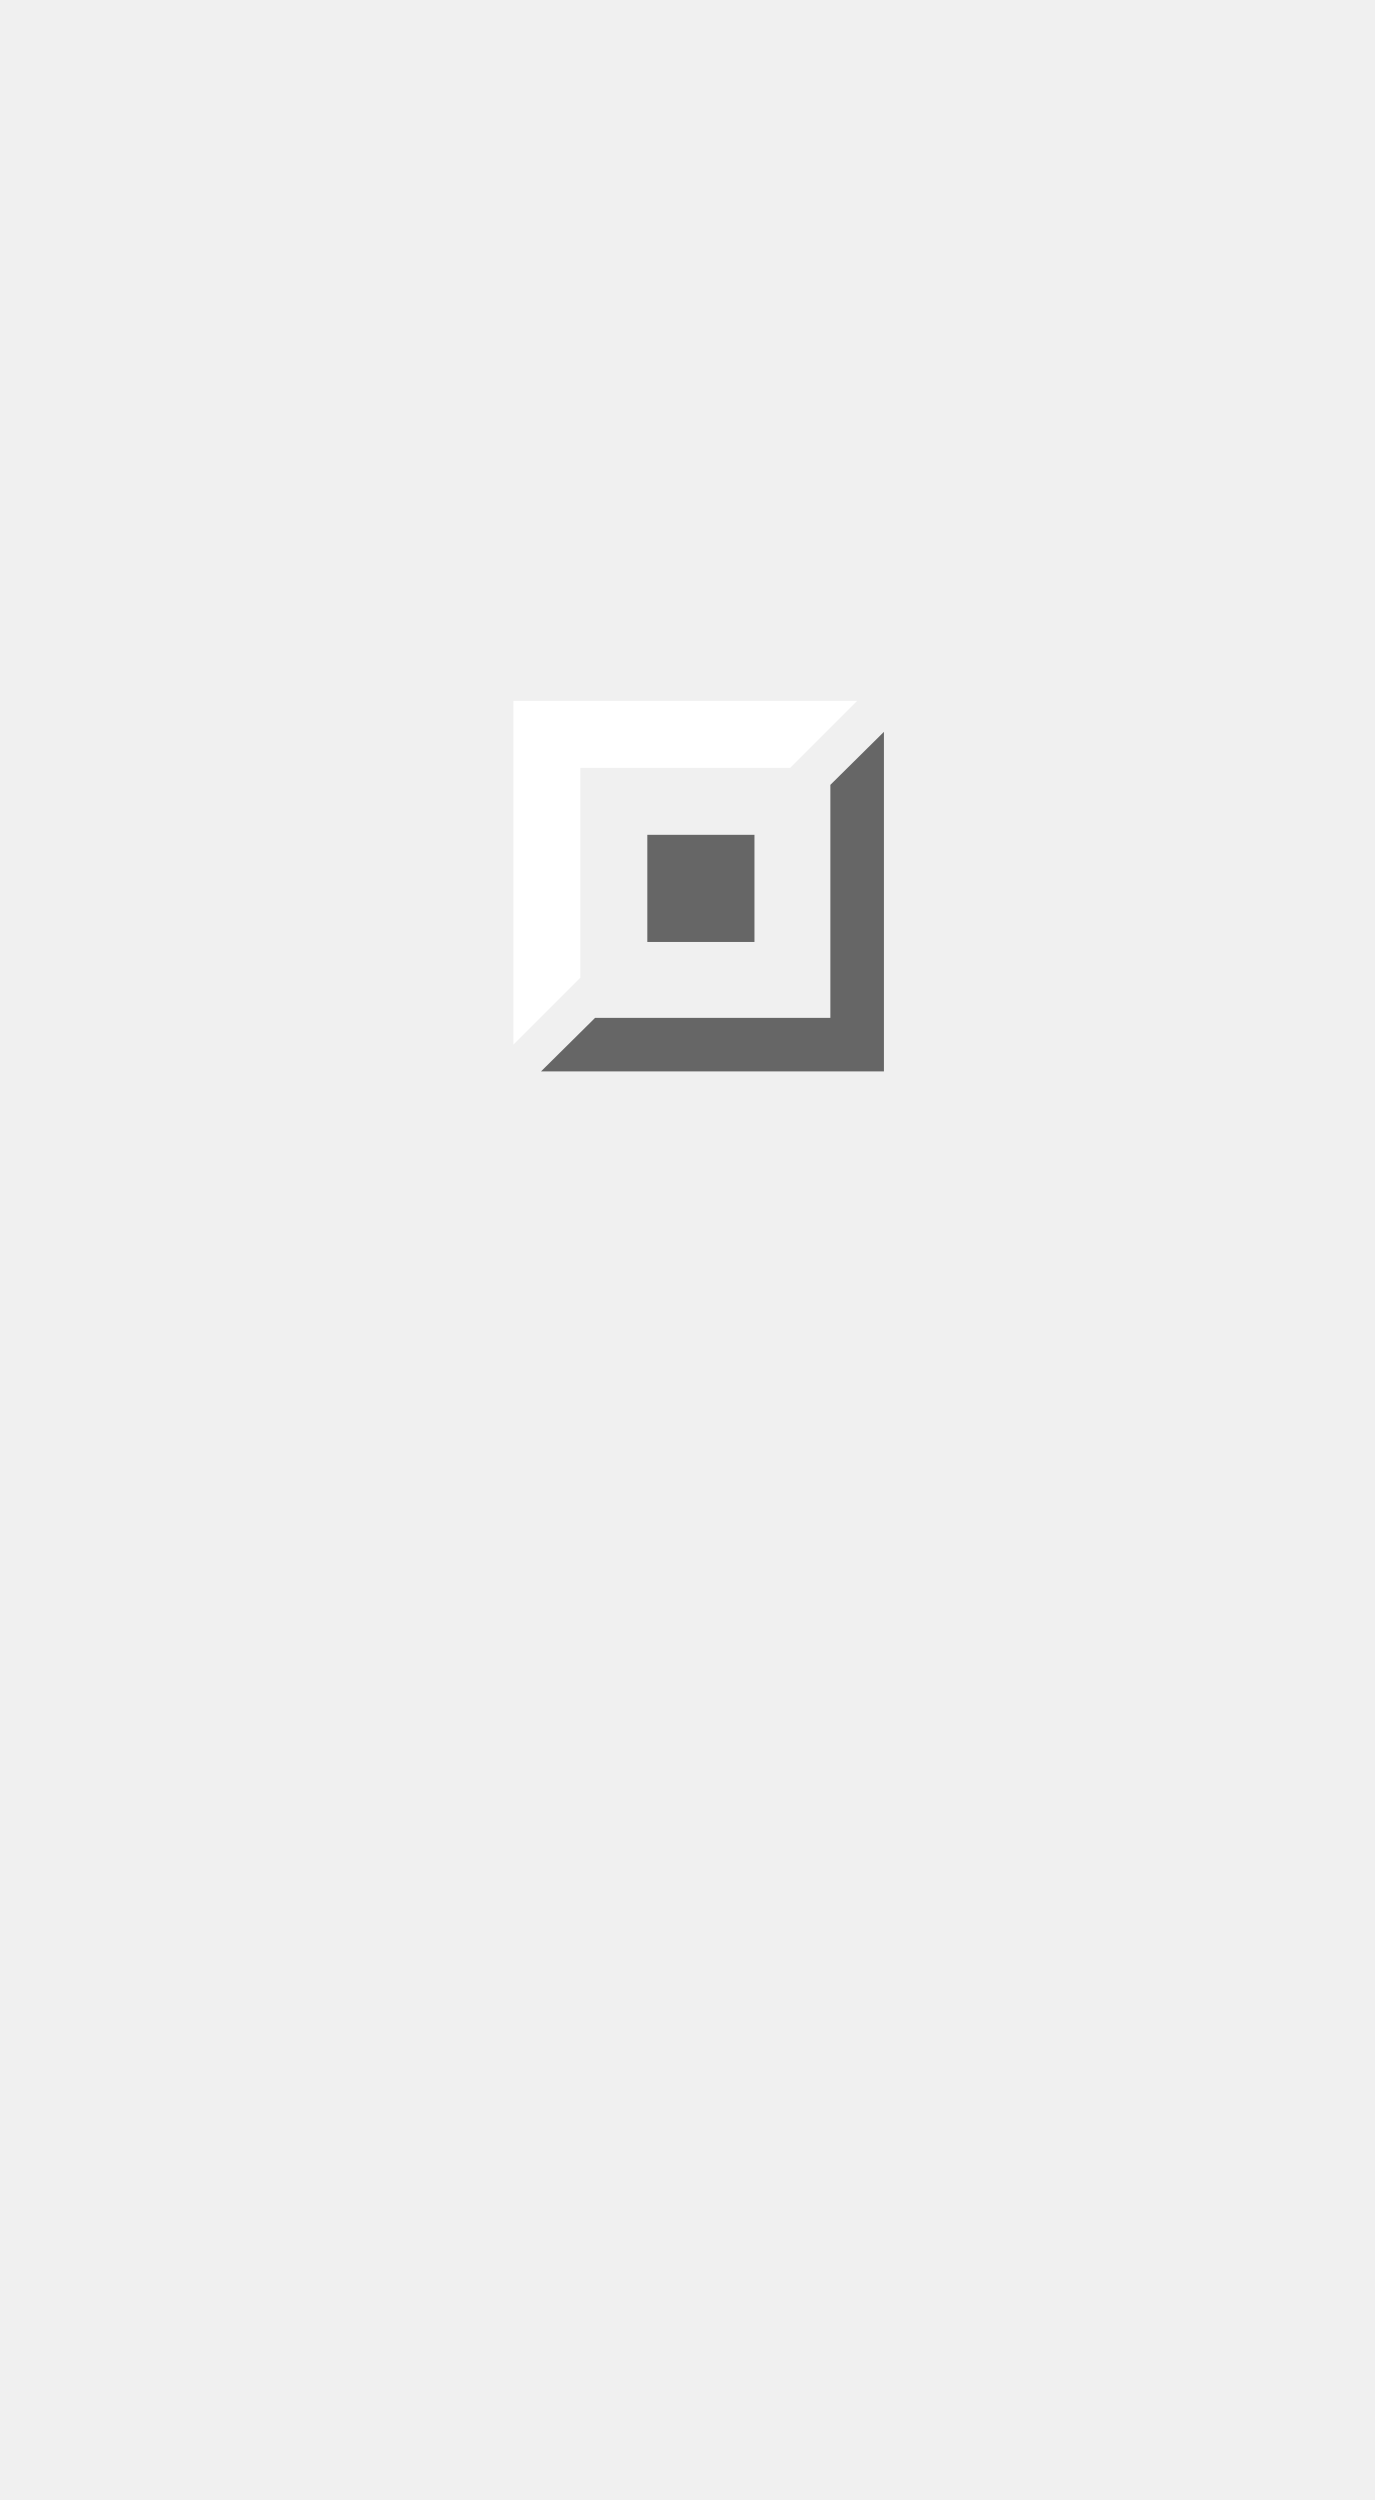
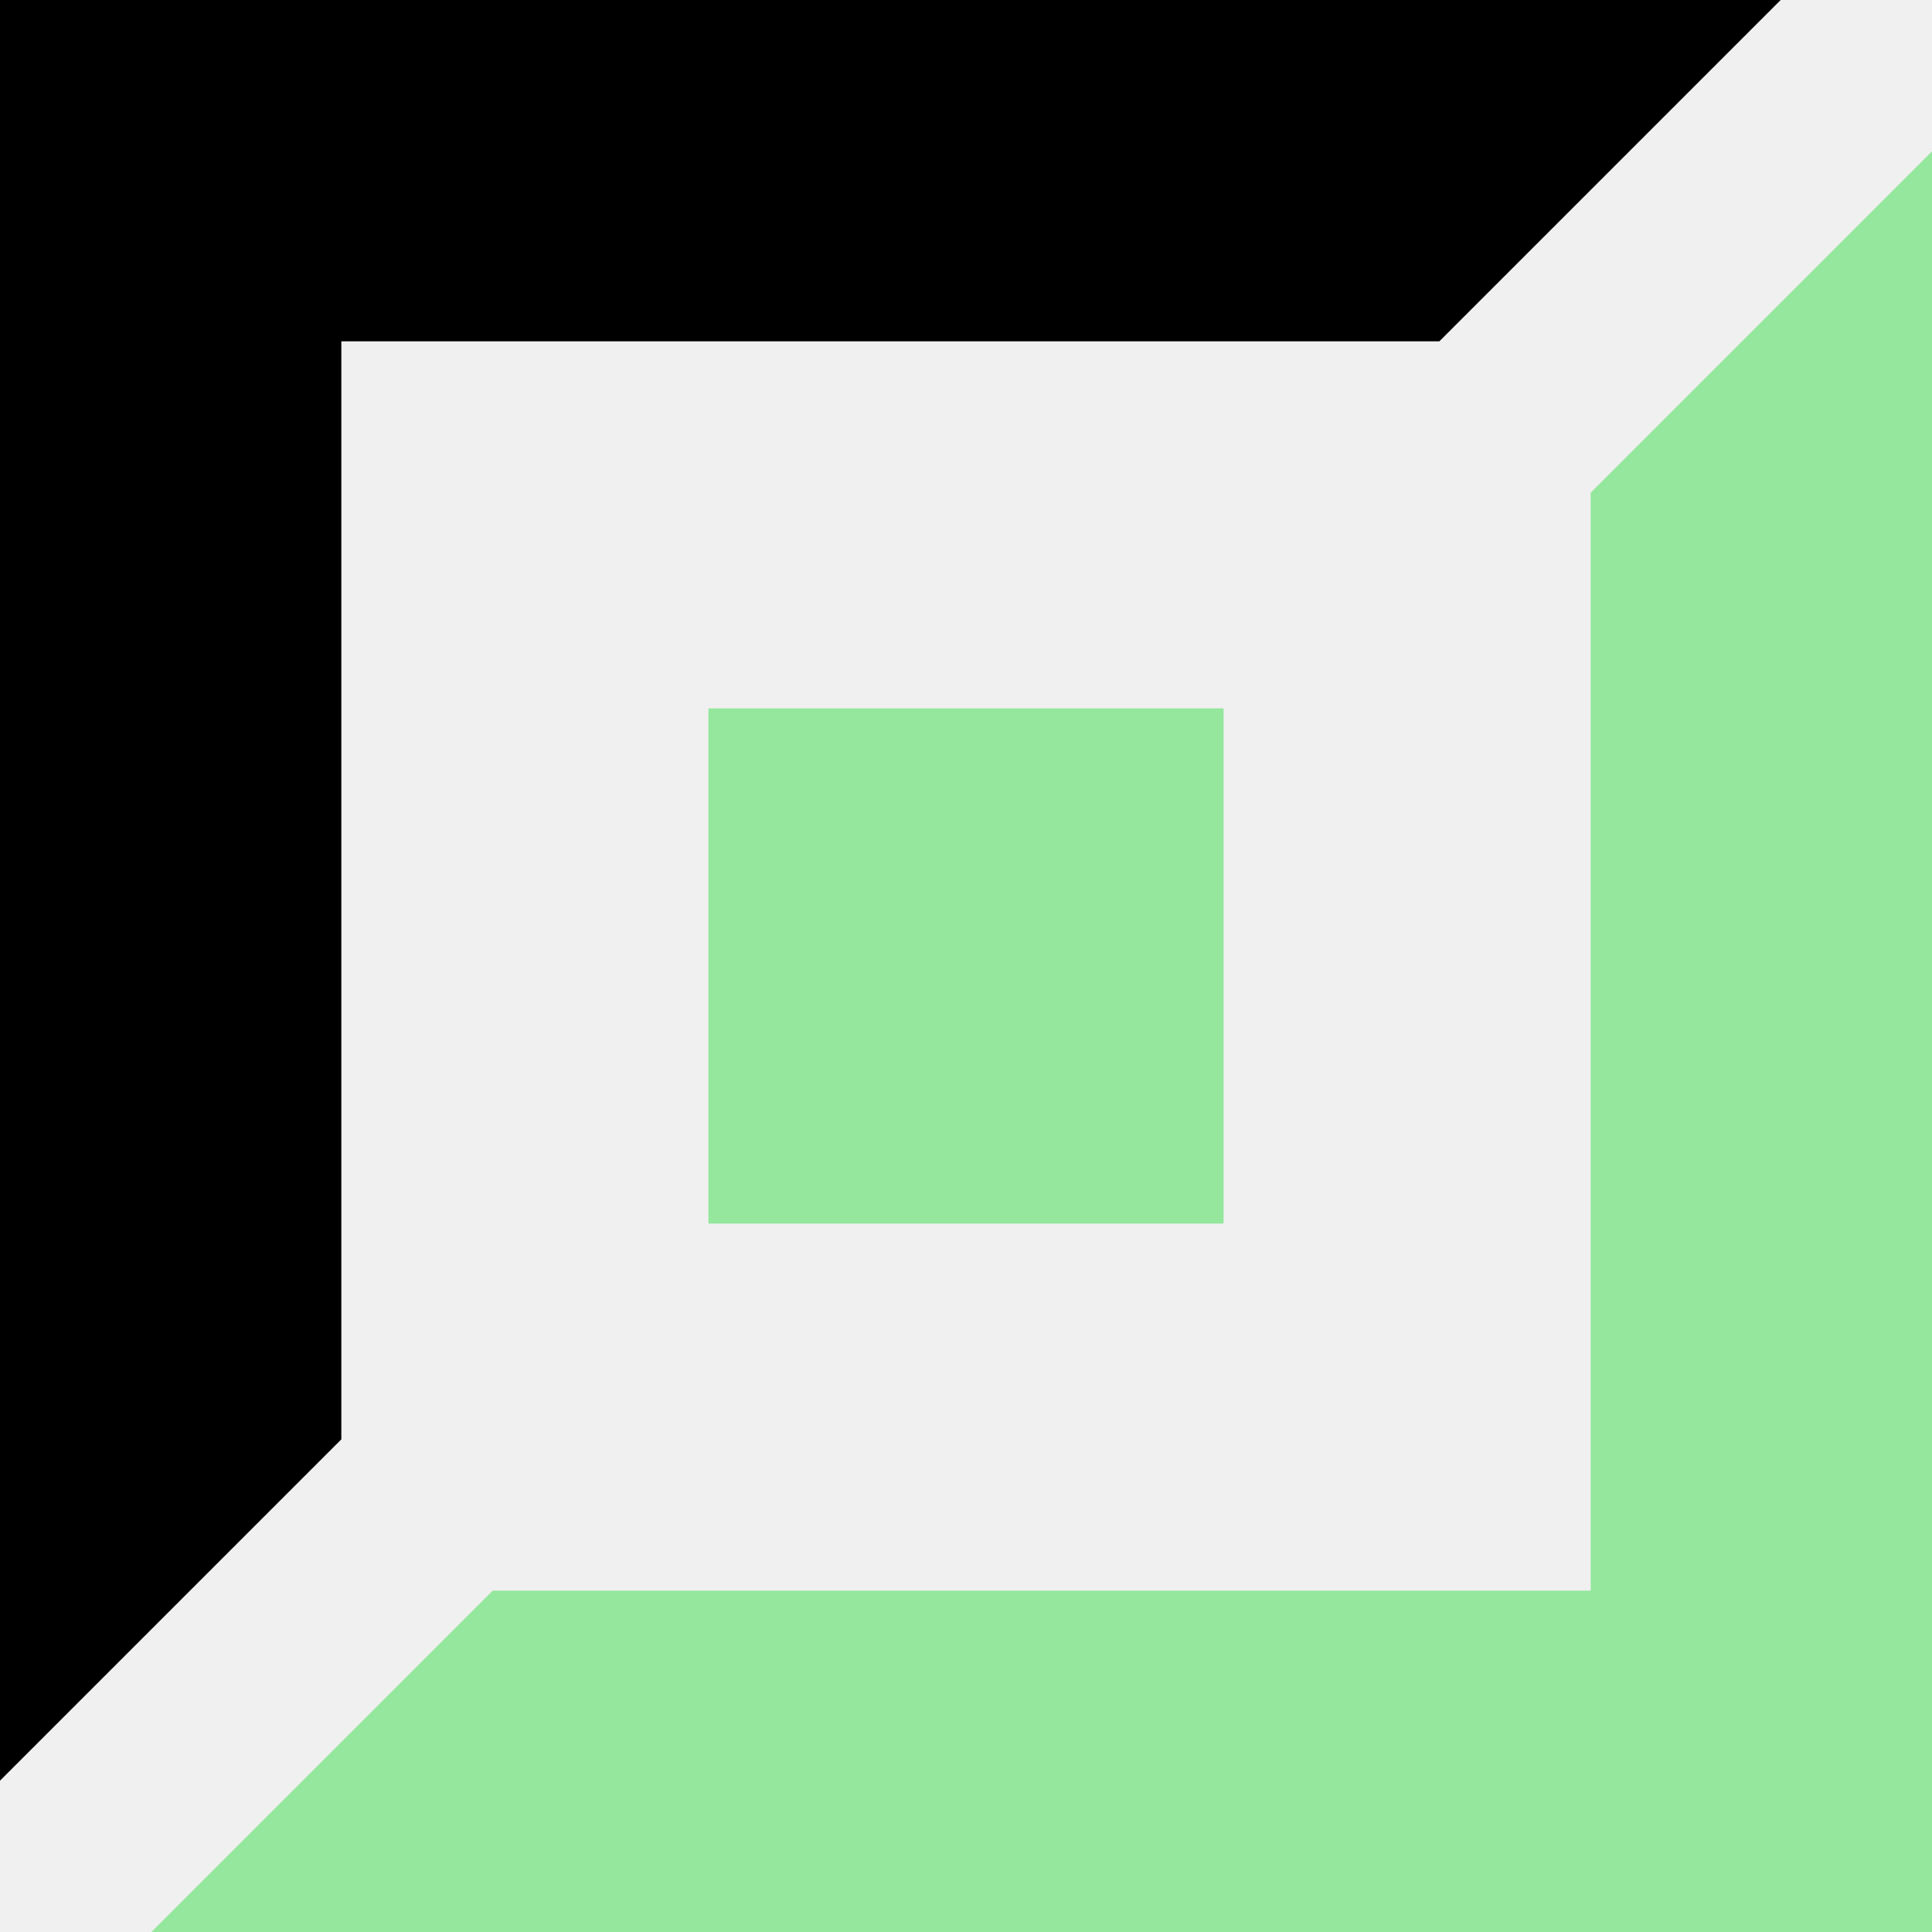
- <svg xmlns="http://www.w3.org/2000/svg" viewBox="0 0 308 560">
+ <svg xmlns="http://www.w3.org/2000/svg" width="40" height="40" viewBox="0 0 40 40" fill="none">
+   <g clip-path="url(#clip0_141_1844)">
+     <path fill-rule="evenodd" clip-rule="evenodd" d="M14.667 25.333H25.333V14.666H14.667V25.333Z" fill="#94E79C" />
+     <path fill-rule="evenodd" clip-rule="evenodd" d="M40 40V3.133L32.934 10.2V32.933H10.2L3.134 40H40Z" fill="#94E79C" />
+     <path fill-rule="evenodd" clip-rule="evenodd" d="M0 0V36.867L7.067 29.8V7.067H29.8L36.867 0H0Z" fill="black" />
+   </g>
  <defs>
-     <style>.cls-1{fill:#666;}.cls-2{fill:#fff;}</style>
+     <clipPath id="clip0_141_1844">
+       <rect width="40" height="40" fill="white" />
+     </clipPath>
  </defs>
-   <g id="Top">
-     <rect class="cls-1" x="145" y="187" width="24" height="24" />
-     <polygon class="cls-1" points="186 175.81 186 228 133.3 228 121.18 240 198 240 198 163.93 186 175.81" />
-     <polygon class="cls-2" points="130 219 130 172 177 172 192 157 115 157 115 234 130 219" />
-   </g>
</svg>
